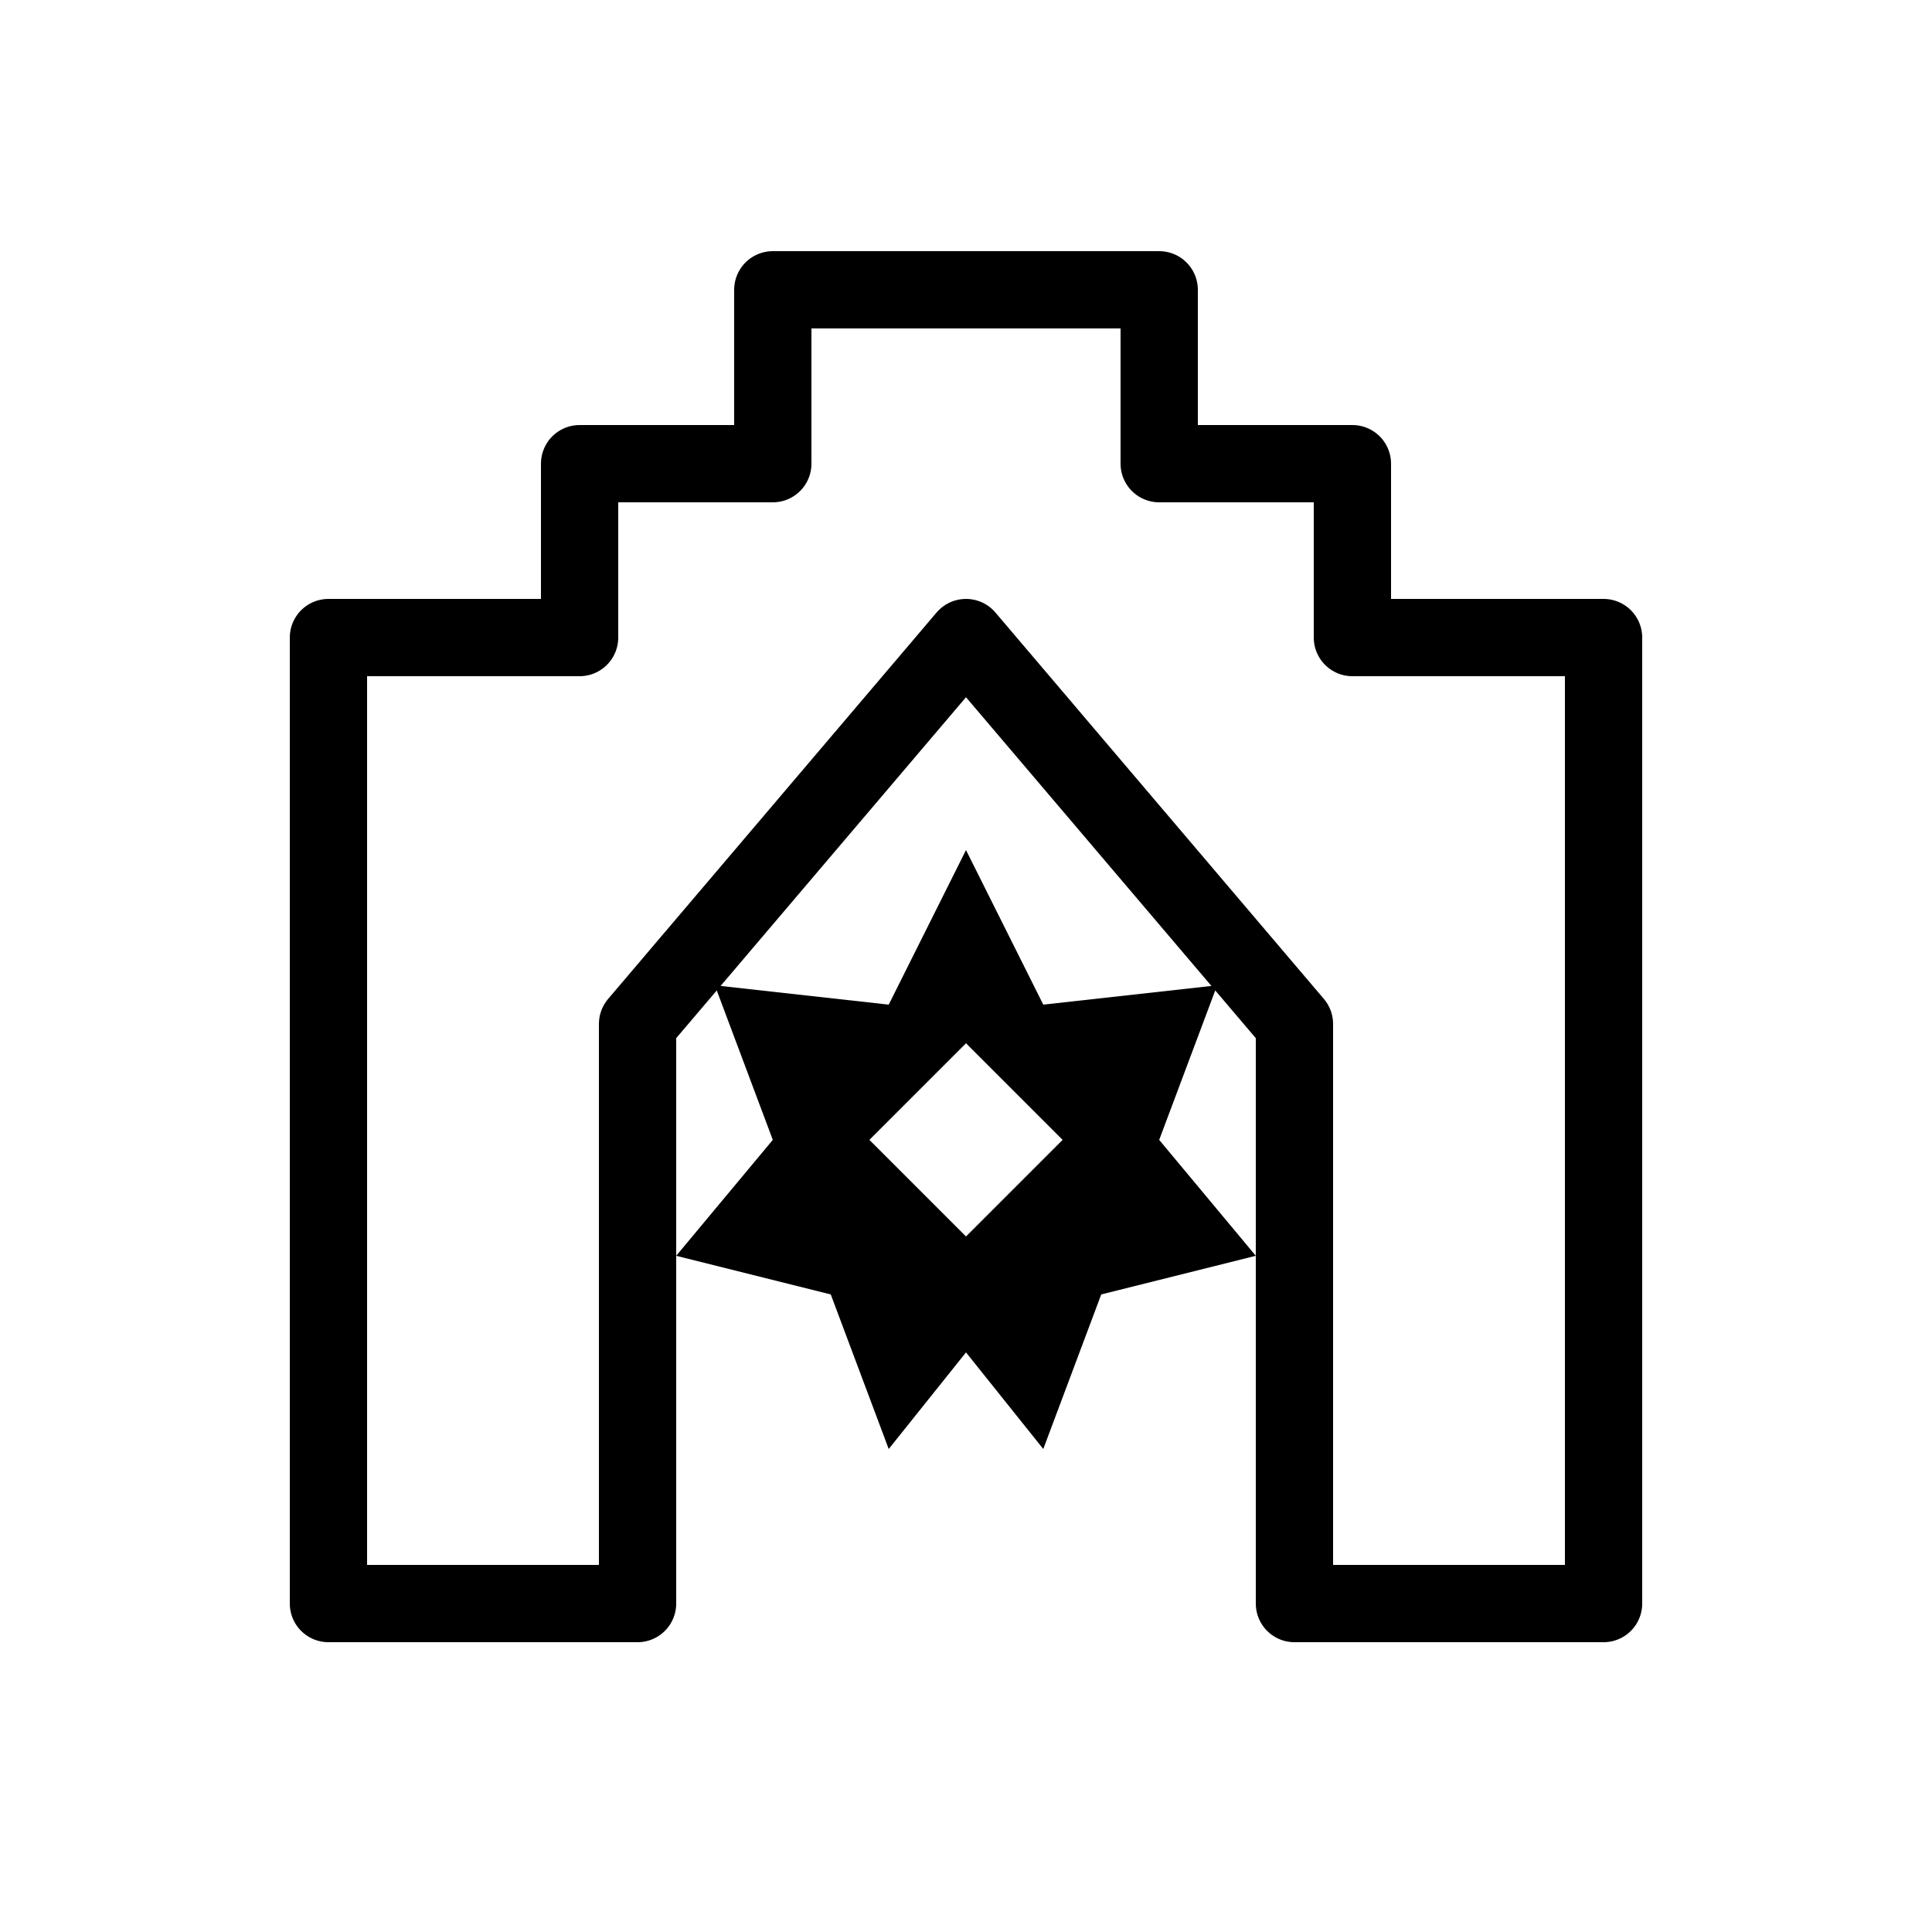
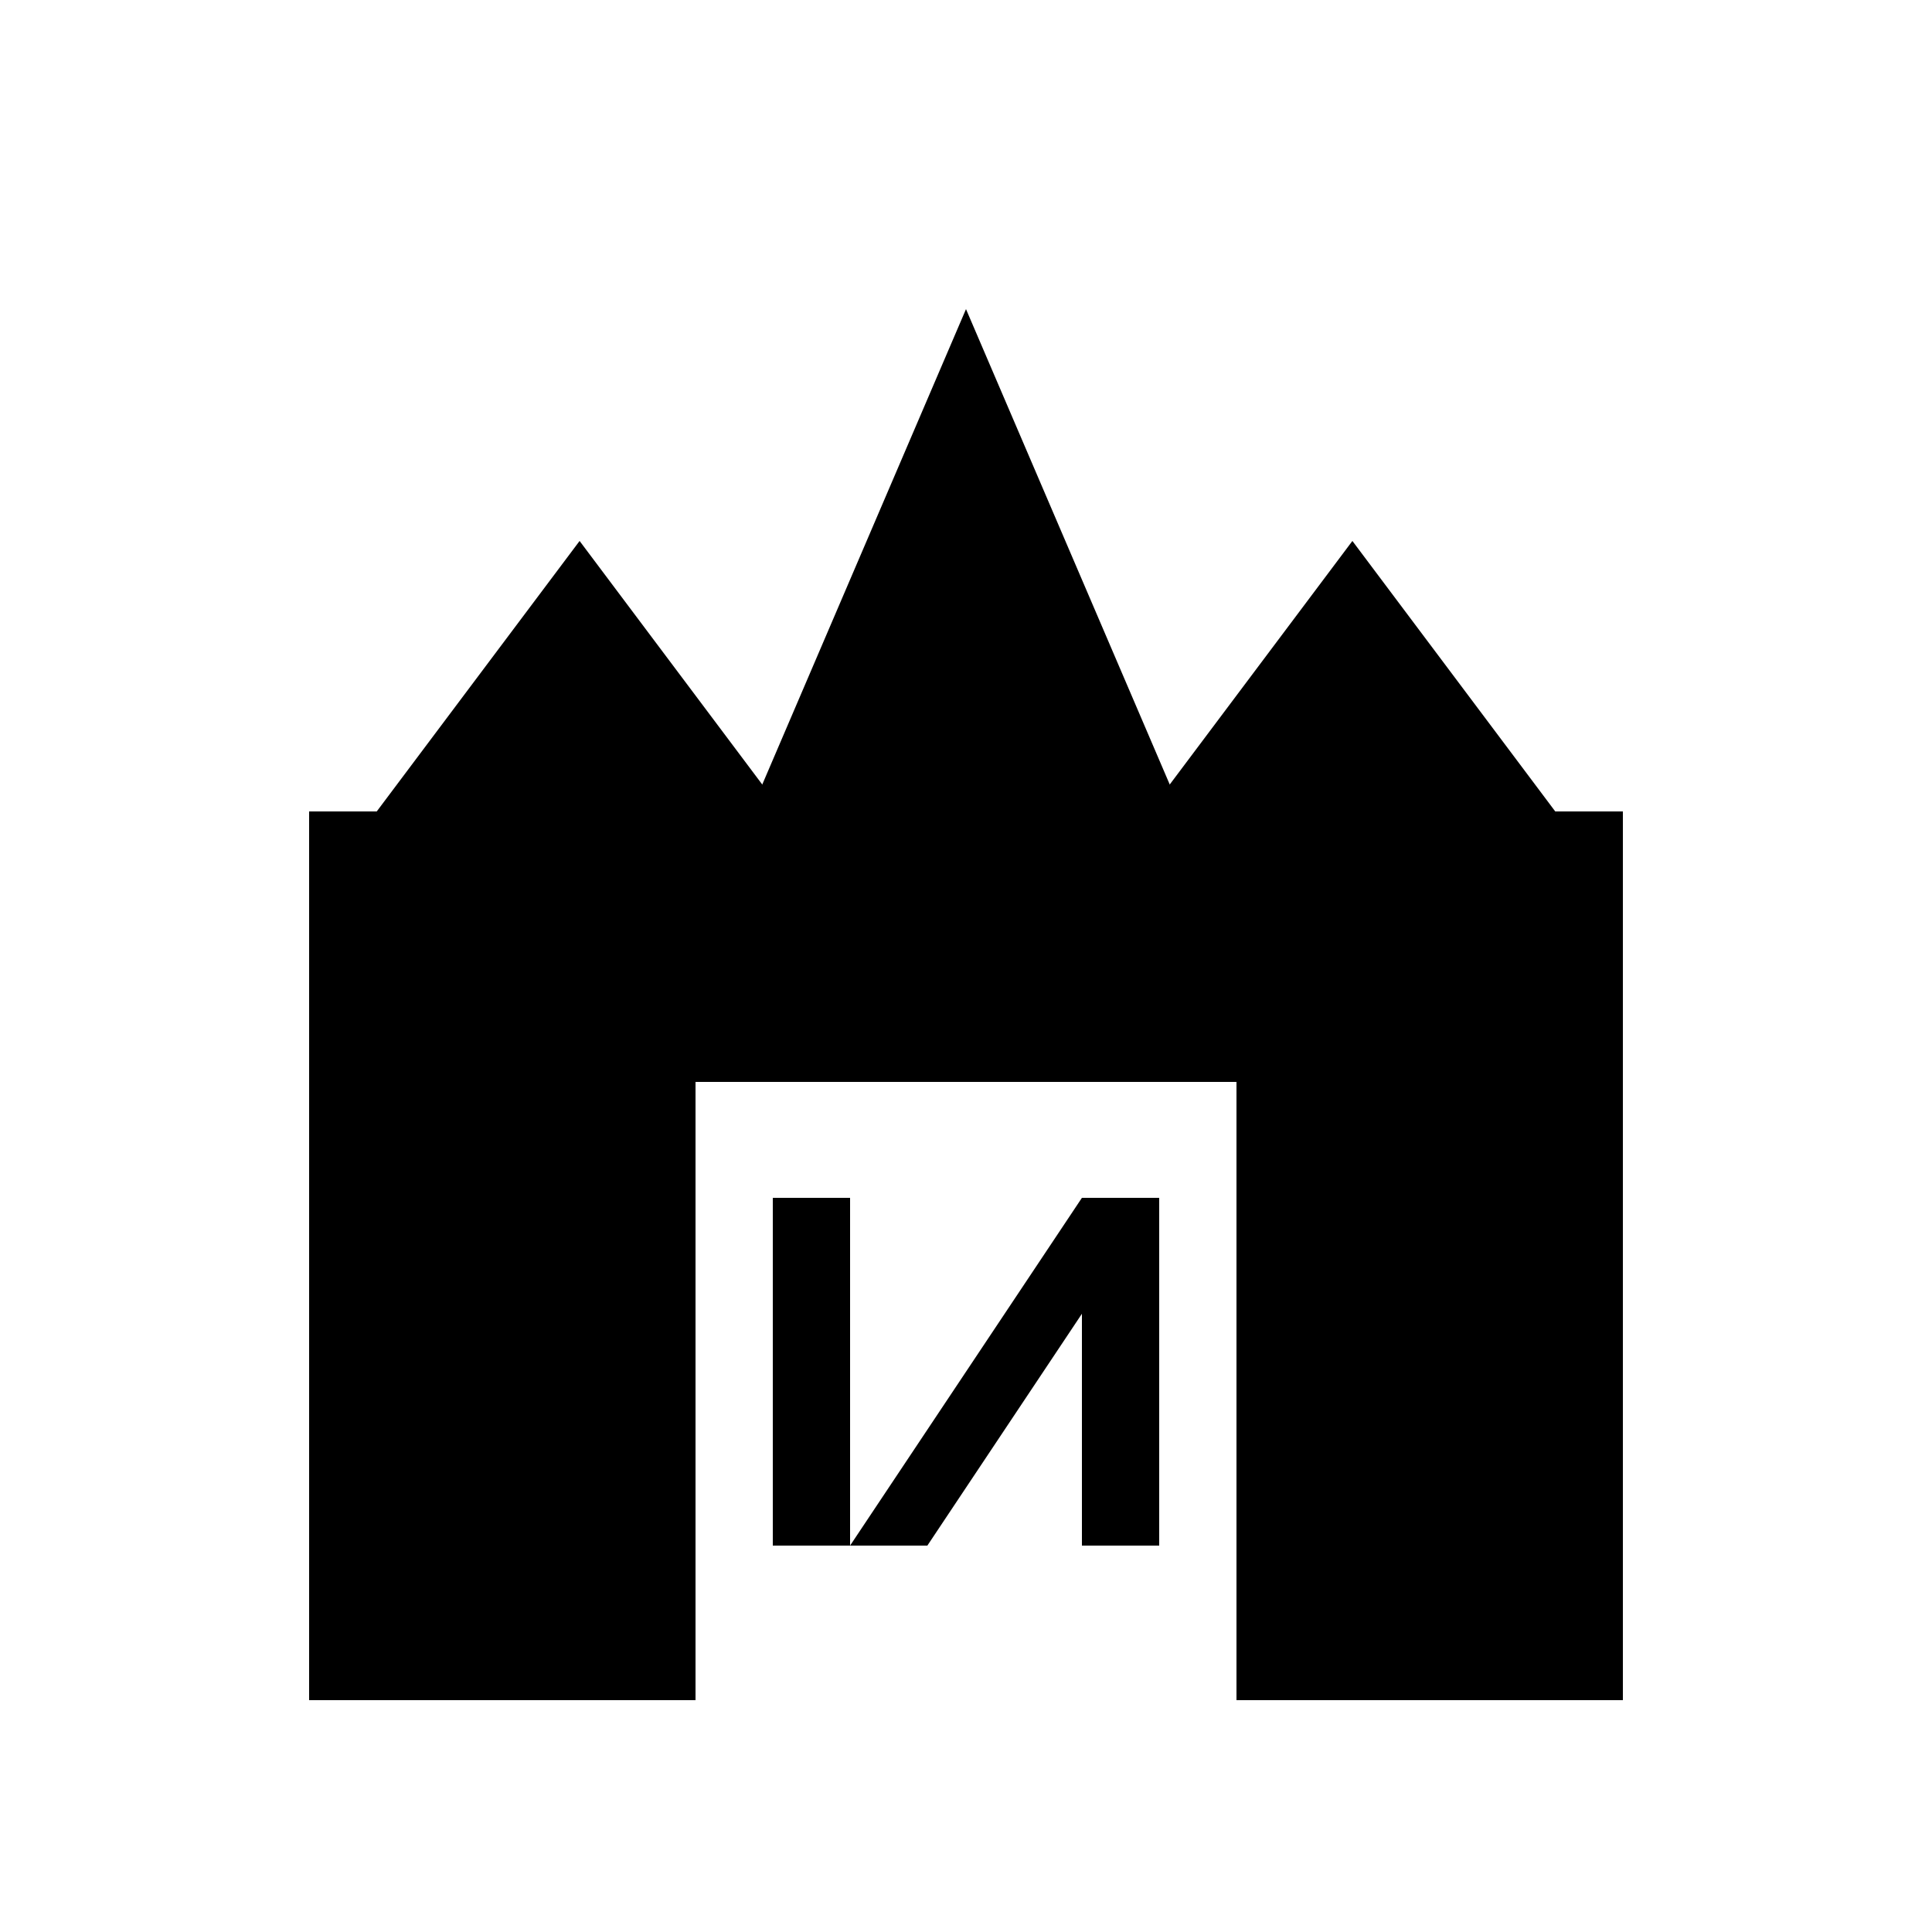
<svg xmlns="http://www.w3.org/2000/svg" viewBox="0 0 100 100" role="img" aria-label="Al-Narjis AI monochrome mark">
-   <path d="M17 83V33H30V24H40V15H60V24H70V33H83V83H67V53L50 33 33 53V83Z" fill="none" stroke="#000000" stroke-width="4" stroke-linejoin="round" />
-   <path d="M50 44 54 52 63 51 60 59 65 65 57 67 54 75 50 70 46 75 43 67 35 65 40 59 37 51 46 52Z M50 54 55 59 50 64 45 59Z" fill="#000000" fill-rule="evenodd" />
+   <path fill="#000000" d="M18 44 30 28 42 44Z" />
+   <path fill="#000000" d="M38 44 50 16 62 44Z" />
+   <path fill="#000000" d="M58 44 70 28 82 44Z" />
+   <path fill="#000000" fill-rule="evenodd" d="M16 42H84V88H16ZM36 56H64V88H36Z" />
+   <path fill="#000000" d="M40 62H44V80H40Z" />
+   <path fill="#000000" d="M56 62H60V80H56Z" />
+   <path fill="#000000" d="M44 80 56 62H60L48 80Z" />
</svg>
